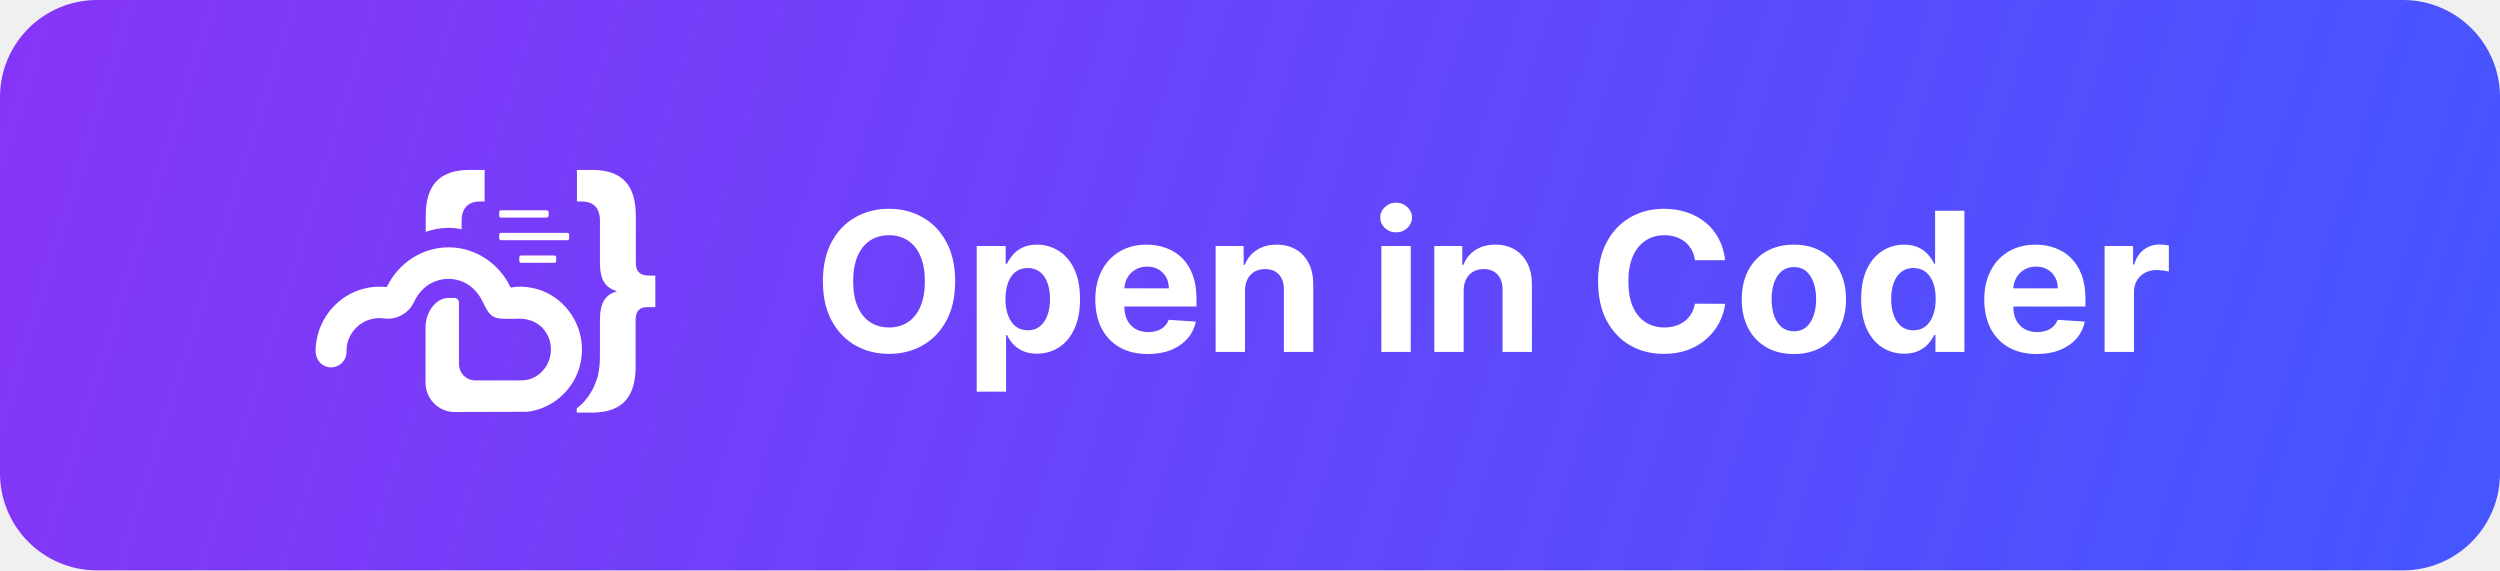
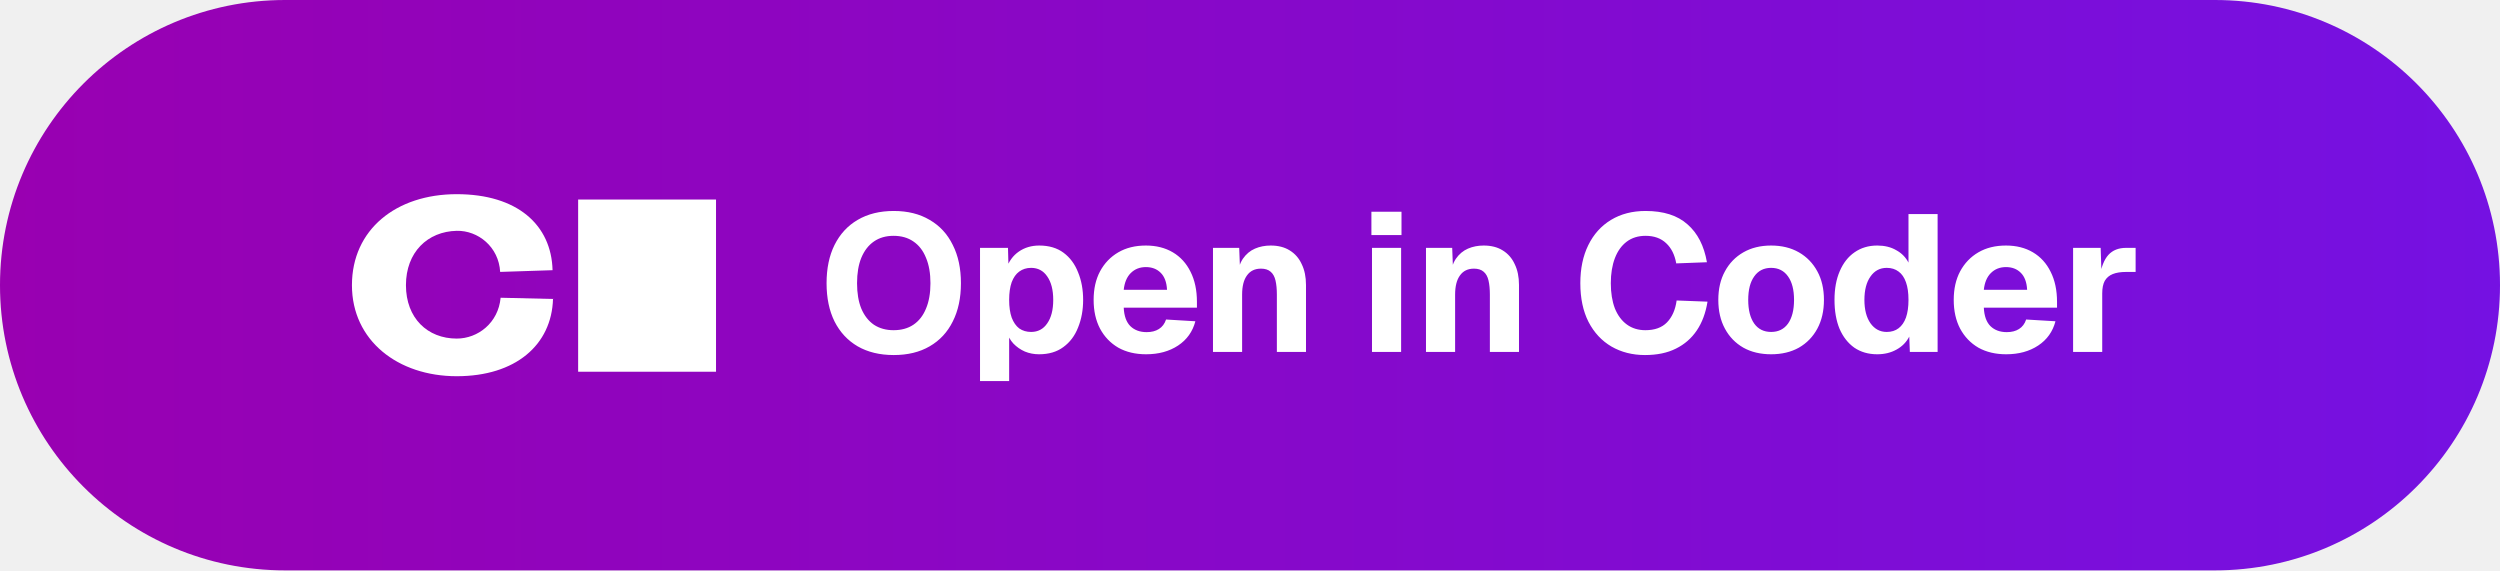
<svg xmlns="http://www.w3.org/2000/svg" width="206" height="47" viewBox="0 0 206 47" fill="none">
-   <rect width="206" height="47" rx="8" fill="url(#paint0_linear_2035_1022)" />
-   <path d="M78.704 23.182C78.704 24.451 78.464 25.53 77.983 26.421C77.506 27.311 76.854 27.991 76.028 28.46C75.206 28.926 74.282 29.159 73.256 29.159C72.222 29.159 71.294 28.924 70.472 28.454C69.65 27.985 69 27.305 68.523 26.415C68.046 25.525 67.807 24.447 67.807 23.182C67.807 21.913 68.046 20.833 68.523 19.943C69 19.053 69.65 18.375 70.472 17.909C71.294 17.439 72.222 17.204 73.256 17.204C74.282 17.204 75.206 17.439 76.028 17.909C76.854 18.375 77.506 19.053 77.983 19.943C78.464 20.833 78.704 21.913 78.704 23.182ZM76.21 23.182C76.21 22.36 76.087 21.667 75.841 21.102C75.599 20.538 75.256 20.11 74.812 19.818C74.369 19.526 73.85 19.381 73.256 19.381C72.661 19.381 72.142 19.526 71.699 19.818C71.256 20.11 70.911 20.538 70.665 21.102C70.422 21.667 70.301 22.36 70.301 23.182C70.301 24.004 70.422 24.697 70.665 25.261C70.911 25.826 71.256 26.254 71.699 26.546C72.142 26.837 72.661 26.983 73.256 26.983C73.85 26.983 74.369 26.837 74.812 26.546C75.256 26.254 75.599 25.826 75.841 25.261C76.087 24.697 76.21 24.004 76.21 23.182ZM80.481 32.273V20.273H82.868V21.739H82.976C83.082 21.504 83.235 21.265 83.436 21.023C83.641 20.776 83.906 20.572 84.231 20.409C84.561 20.242 84.97 20.159 85.459 20.159C86.095 20.159 86.682 20.326 87.22 20.659C87.758 20.989 88.188 21.487 88.51 22.153C88.832 22.816 88.993 23.648 88.993 24.648C88.993 25.621 88.836 26.443 88.521 27.114C88.211 27.78 87.787 28.286 87.249 28.631C86.715 28.972 86.116 29.142 85.453 29.142C84.983 29.142 84.584 29.064 84.254 28.909C83.928 28.754 83.662 28.559 83.453 28.324C83.245 28.085 83.086 27.845 82.976 27.602H82.902V32.273H80.481ZM82.851 24.636C82.851 25.155 82.923 25.608 83.067 25.994C83.211 26.381 83.419 26.682 83.692 26.898C83.965 27.11 84.296 27.216 84.686 27.216C85.08 27.216 85.413 27.108 85.686 26.892C85.959 26.672 86.165 26.369 86.305 25.983C86.449 25.593 86.521 25.144 86.521 24.636C86.521 24.133 86.451 23.689 86.311 23.307C86.171 22.924 85.965 22.625 85.692 22.409C85.419 22.193 85.084 22.085 84.686 22.085C84.292 22.085 83.959 22.189 83.686 22.398C83.417 22.606 83.211 22.901 83.067 23.284C82.923 23.667 82.851 24.117 82.851 24.636ZM94.584 29.171C93.686 29.171 92.913 28.989 92.266 28.625C91.622 28.258 91.126 27.739 90.777 27.068C90.428 26.394 90.254 25.597 90.254 24.676C90.254 23.778 90.428 22.991 90.777 22.312C91.126 21.634 91.616 21.106 92.249 20.727C92.885 20.349 93.631 20.159 94.487 20.159C95.063 20.159 95.599 20.252 96.095 20.438C96.595 20.619 97.031 20.894 97.402 21.261C97.777 21.629 98.069 22.091 98.277 22.648C98.485 23.201 98.59 23.849 98.59 24.591V25.256H91.22V23.756H96.311C96.311 23.407 96.235 23.099 96.084 22.829C95.932 22.561 95.722 22.35 95.453 22.199C95.188 22.044 94.879 21.966 94.527 21.966C94.16 21.966 93.834 22.051 93.55 22.222C93.269 22.388 93.05 22.614 92.891 22.898C92.731 23.178 92.65 23.491 92.646 23.835V25.261C92.646 25.693 92.726 26.066 92.885 26.381C93.048 26.695 93.277 26.938 93.572 27.108C93.868 27.278 94.218 27.364 94.624 27.364C94.892 27.364 95.139 27.326 95.362 27.25C95.586 27.174 95.777 27.061 95.936 26.909C96.095 26.758 96.216 26.572 96.3 26.352L98.538 26.5C98.425 27.038 98.192 27.508 97.84 27.909C97.491 28.307 97.04 28.617 96.487 28.841C95.938 29.061 95.303 29.171 94.584 29.171ZM102.589 23.954V29H100.169V20.273H102.476V21.812H102.578C102.771 21.305 103.095 20.903 103.55 20.608C104.004 20.309 104.555 20.159 105.203 20.159C105.809 20.159 106.338 20.292 106.788 20.557C107.239 20.822 107.589 21.201 107.839 21.693C108.089 22.182 108.214 22.765 108.214 23.443V29H105.794V23.875C105.798 23.341 105.661 22.924 105.385 22.625C105.108 22.322 104.728 22.171 104.243 22.171C103.917 22.171 103.629 22.241 103.379 22.381C103.133 22.521 102.94 22.725 102.8 22.994C102.663 23.259 102.593 23.579 102.589 23.954ZM113.825 29V20.273H116.246V29H113.825ZM115.041 19.148C114.681 19.148 114.373 19.028 114.115 18.79C113.861 18.547 113.734 18.258 113.734 17.921C113.734 17.587 113.861 17.301 114.115 17.062C114.373 16.82 114.681 16.699 115.041 16.699C115.401 16.699 115.708 16.82 115.962 17.062C116.219 17.301 116.348 17.587 116.348 17.921C116.348 18.258 116.219 18.547 115.962 18.79C115.708 19.028 115.401 19.148 115.041 19.148ZM120.605 23.954V29H118.185V20.273H120.491V21.812H120.594C120.787 21.305 121.111 20.903 121.565 20.608C122.02 20.309 122.571 20.159 123.219 20.159C123.825 20.159 124.353 20.292 124.804 20.557C125.255 20.822 125.605 21.201 125.855 21.693C126.105 22.182 126.23 22.765 126.23 23.443V29H123.81V23.875C123.813 23.341 123.677 22.924 123.401 22.625C123.124 22.322 122.743 22.171 122.259 22.171C121.933 22.171 121.645 22.241 121.395 22.381C121.149 22.521 120.955 22.725 120.815 22.994C120.679 23.259 120.609 23.579 120.605 23.954ZM142.153 21.438H139.665C139.619 21.116 139.527 20.829 139.386 20.579C139.246 20.326 139.066 20.11 138.847 19.932C138.627 19.754 138.373 19.617 138.085 19.523C137.801 19.428 137.492 19.381 137.159 19.381C136.557 19.381 136.032 19.53 135.585 19.829C135.138 20.125 134.792 20.557 134.545 21.125C134.299 21.689 134.176 22.375 134.176 23.182C134.176 24.011 134.299 24.708 134.545 25.273C134.795 25.837 135.144 26.263 135.591 26.551C136.038 26.839 136.555 26.983 137.142 26.983C137.472 26.983 137.777 26.939 138.057 26.852C138.341 26.765 138.593 26.638 138.812 26.472C139.032 26.301 139.214 26.095 139.358 25.852C139.506 25.61 139.608 25.333 139.665 25.023L142.153 25.034C142.089 25.568 141.928 26.083 141.67 26.579C141.417 27.072 141.074 27.513 140.642 27.903C140.214 28.29 139.703 28.597 139.108 28.824C138.517 29.047 137.848 29.159 137.102 29.159C136.064 29.159 135.136 28.924 134.318 28.454C133.504 27.985 132.86 27.305 132.386 26.415C131.917 25.525 131.682 24.447 131.682 23.182C131.682 21.913 131.92 20.833 132.398 19.943C132.875 19.053 133.523 18.375 134.341 17.909C135.159 17.439 136.08 17.204 137.102 17.204C137.777 17.204 138.402 17.299 138.977 17.489C139.557 17.678 140.07 17.954 140.517 18.318C140.964 18.678 141.328 19.119 141.608 19.642C141.892 20.165 142.074 20.763 142.153 21.438ZM147.815 29.171C146.933 29.171 146.17 28.983 145.526 28.608C144.885 28.229 144.391 27.703 144.043 27.028C143.694 26.35 143.52 25.564 143.52 24.671C143.52 23.769 143.694 22.981 144.043 22.307C144.391 21.629 144.885 21.102 145.526 20.727C146.17 20.349 146.933 20.159 147.815 20.159C148.698 20.159 149.459 20.349 150.099 20.727C150.743 21.102 151.24 21.629 151.588 22.307C151.937 22.981 152.111 23.769 152.111 24.671C152.111 25.564 151.937 26.35 151.588 27.028C151.24 27.703 150.743 28.229 150.099 28.608C149.459 28.983 148.698 29.171 147.815 29.171ZM147.827 27.296C148.228 27.296 148.563 27.182 148.832 26.954C149.101 26.724 149.304 26.409 149.44 26.011C149.58 25.614 149.651 25.161 149.651 24.653C149.651 24.146 149.58 23.693 149.44 23.296C149.304 22.898 149.101 22.583 148.832 22.352C148.563 22.121 148.228 22.006 147.827 22.006C147.421 22.006 147.08 22.121 146.804 22.352C146.531 22.583 146.325 22.898 146.185 23.296C146.048 23.693 145.98 24.146 145.98 24.653C145.98 25.161 146.048 25.614 146.185 26.011C146.325 26.409 146.531 26.724 146.804 26.954C147.08 27.182 147.421 27.296 147.827 27.296ZM156.901 29.142C156.238 29.142 155.637 28.972 155.099 28.631C154.565 28.286 154.141 27.78 153.827 27.114C153.516 26.443 153.361 25.621 153.361 24.648C153.361 23.648 153.522 22.816 153.844 22.153C154.166 21.487 154.594 20.989 155.128 20.659C155.666 20.326 156.255 20.159 156.895 20.159C157.384 20.159 157.791 20.242 158.116 20.409C158.446 20.572 158.711 20.776 158.912 21.023C159.116 21.265 159.272 21.504 159.378 21.739H159.452V17.364H161.866V29H159.48V27.602H159.378C159.264 27.845 159.103 28.085 158.895 28.324C158.69 28.559 158.423 28.754 158.094 28.909C157.768 29.064 157.37 29.142 156.901 29.142ZM157.668 27.216C158.058 27.216 158.387 27.11 158.656 26.898C158.929 26.682 159.137 26.381 159.281 25.994C159.429 25.608 159.503 25.155 159.503 24.636C159.503 24.117 159.431 23.667 159.287 23.284C159.143 22.901 158.935 22.606 158.662 22.398C158.389 22.189 158.058 22.085 157.668 22.085C157.27 22.085 156.935 22.193 156.662 22.409C156.389 22.625 156.183 22.924 156.043 23.307C155.902 23.689 155.832 24.133 155.832 24.636C155.832 25.144 155.902 25.593 156.043 25.983C156.187 26.369 156.393 26.672 156.662 26.892C156.935 27.108 157.27 27.216 157.668 27.216ZM167.834 29.171C166.936 29.171 166.163 28.989 165.516 28.625C164.872 28.258 164.375 27.739 164.027 27.068C163.679 26.394 163.504 25.597 163.504 24.676C163.504 23.778 163.679 22.991 164.027 22.312C164.375 21.634 164.866 21.106 165.499 20.727C166.135 20.349 166.881 20.159 167.737 20.159C168.313 20.159 168.849 20.252 169.345 20.438C169.845 20.619 170.281 20.894 170.652 21.261C171.027 21.629 171.319 22.091 171.527 22.648C171.735 23.201 171.839 23.849 171.839 24.591V25.256H164.47V23.756H169.561C169.561 23.407 169.485 23.099 169.334 22.829C169.182 22.561 168.972 22.35 168.703 22.199C168.438 22.044 168.129 21.966 167.777 21.966C167.41 21.966 167.084 22.051 166.8 22.222C166.519 22.388 166.3 22.614 166.141 22.898C165.982 23.178 165.9 23.491 165.896 23.835V25.261C165.896 25.693 165.976 26.066 166.135 26.381C166.298 26.695 166.527 26.938 166.822 27.108C167.118 27.278 167.468 27.364 167.874 27.364C168.143 27.364 168.389 27.326 168.612 27.25C168.836 27.174 169.027 27.061 169.186 26.909C169.345 26.758 169.466 26.572 169.55 26.352L171.788 26.5C171.675 27.038 171.442 27.508 171.089 27.909C170.741 28.307 170.29 28.617 169.737 28.841C169.188 29.061 168.554 29.171 167.834 29.171ZM173.419 29V20.273H175.766V21.796H175.857C176.016 21.254 176.283 20.845 176.658 20.568C177.033 20.288 177.464 20.148 177.953 20.148C178.074 20.148 178.205 20.155 178.345 20.171C178.485 20.186 178.608 20.206 178.714 20.233V22.381C178.601 22.347 178.444 22.316 178.243 22.29C178.042 22.263 177.858 22.25 177.692 22.25C177.336 22.25 177.018 22.328 176.737 22.483C176.461 22.634 176.241 22.847 176.078 23.119C175.919 23.392 175.839 23.706 175.839 24.062V29H173.419Z" fill="white" />
-   <path d="M53.324 22.69C52.766 22.69 52.394 22.362 52.394 21.69V17.828C52.394 15.362 51.379 14 48.758 14H47.541V16.603H47.913C48.944 16.603 49.435 17.172 49.435 18.19V21.604C49.435 23.086 49.874 23.69 50.838 24C49.874 24.293 49.435 24.914 49.435 26.396C49.435 27.241 49.435 28.086 49.435 28.931C49.435 29.638 49.435 30.328 49.249 31.035C49.063 31.69 48.758 32.31 48.336 32.845C48.099 33.155 47.828 33.414 47.524 33.655V34H48.741C51.362 34 52.377 32.638 52.377 30.172V26.31C52.377 25.621 52.732 25.31 53.307 25.31H54V22.707H53.324V22.69Z" fill="white" />
-   <path d="M45.039 17.932H41.285C41.2 17.932 41.133 17.863 41.133 17.776V17.483C41.133 17.397 41.2 17.328 41.285 17.328H45.056C45.14 17.328 45.208 17.397 45.208 17.483V17.776C45.208 17.863 45.123 17.932 45.039 17.932Z" fill="white" />
-   <path d="M45.681 21.656H42.942C42.857 21.656 42.79 21.587 42.79 21.5V21.207C42.79 21.121 42.857 21.052 42.942 21.052H45.681C45.766 21.052 45.833 21.121 45.833 21.207V21.5C45.833 21.569 45.766 21.656 45.681 21.656Z" fill="white" />
-   <path d="M46.763 19.794H41.285C41.2 19.794 41.133 19.725 41.133 19.639V19.345C41.133 19.259 41.2 19.19 41.285 19.19H46.746C46.831 19.19 46.899 19.259 46.899 19.345V19.639C46.899 19.707 46.848 19.794 46.763 19.794Z" fill="white" />
-   <path d="M36.939 18.776C37.311 18.776 37.683 18.81 38.038 18.897V18.19C38.038 17.19 38.546 16.603 39.56 16.603H39.932V14H38.715C36.094 14 35.079 15.362 35.079 17.828V19.103C35.671 18.897 36.297 18.776 36.939 18.776Z" fill="white" />
-   <path d="M47.914 28.155C47.643 25.965 45.986 24.137 43.855 23.724C43.264 23.603 42.672 23.586 42.097 23.689C42.08 23.689 42.08 23.672 42.063 23.672C41.133 21.689 39.138 20.379 36.974 20.379C34.809 20.379 32.831 21.655 31.884 23.637C31.867 23.637 31.867 23.655 31.85 23.655C31.242 23.586 30.633 23.62 30.024 23.776C27.928 24.293 26.338 26.086 26.051 28.258C26.017 28.482 26 28.706 26 28.913C26 29.569 26.44 30.172 27.082 30.258C27.877 30.379 28.57 29.758 28.553 28.965C28.553 28.844 28.553 28.706 28.57 28.586C28.705 27.482 29.534 26.551 30.616 26.293C30.954 26.206 31.292 26.189 31.614 26.241C32.645 26.379 33.66 25.844 34.099 24.913C34.42 24.224 34.928 23.62 35.604 23.293C36.348 22.931 37.194 22.879 37.971 23.155C38.783 23.448 39.392 24.069 39.764 24.844C40.153 25.603 40.339 26.137 41.167 26.241C41.505 26.293 42.452 26.276 42.807 26.258C43.5 26.258 44.194 26.5 44.684 27C45.005 27.344 45.242 27.776 45.343 28.258C45.496 29.034 45.31 29.81 44.853 30.396C44.532 30.81 44.092 31.12 43.602 31.258C43.365 31.327 43.128 31.344 42.892 31.344C42.756 31.344 42.57 31.344 42.351 31.344C41.674 31.344 40.237 31.344 39.155 31.344C38.411 31.344 37.819 30.741 37.819 29.982V24.931C37.819 24.724 37.65 24.551 37.447 24.551H36.923C35.892 24.569 35.063 25.741 35.063 26.982C35.063 28.224 35.063 31.517 35.063 31.517C35.063 32.862 36.128 33.948 37.447 33.948C37.447 33.948 43.314 33.931 43.399 33.931C44.752 33.793 46.003 33.086 46.848 32C47.694 30.948 48.083 29.569 47.914 28.155Z" fill="white" />
+   <rect width="206" height="47" rx="23.5" fill="url(#paint0_linear_284_47)" />
+   <path d="M37.635 16C42.633 16 45.436 18.534 45.531 22.264L41.213 22.405C41.1 20.338 39.386 18.98 37.635 19.02C35.23 19.071 33.45 20.784 33.45 23.5C33.45 26.216 35.23 27.899 37.635 27.899C39.386 27.899 41.062 26.601 41.251 24.534L45.568 24.635C45.455 28.426 42.482 31 37.635 31C32.787 31 29 28.061 29 23.5C29 18.919 32.636 16 37.635 16ZM59 16.443V30.633H47.639V16.443H59Z" fill="white" />
+   <path d="M73.645 29.256C72.493 29.256 71.501 29.016 70.669 28.536C69.847 28.056 69.213 27.373 68.765 26.488C68.327 25.603 68.109 24.552 68.109 23.336C68.109 22.12 68.327 21.069 68.765 20.184C69.213 19.288 69.847 18.6 70.669 18.12C71.501 17.629 72.493 17.384 73.645 17.384C74.797 17.384 75.783 17.629 76.605 18.12C77.437 18.6 78.071 19.288 78.509 20.184C78.957 21.069 79.181 22.12 79.181 23.336C79.181 24.552 78.957 25.603 78.509 26.488C78.071 27.373 77.437 28.056 76.605 28.536C75.783 29.016 74.797 29.256 73.645 29.256ZM73.629 27.208C74.269 27.208 74.813 27.059 75.261 26.76C75.719 26.451 76.066 26.008 76.301 25.432C76.546 24.856 76.669 24.157 76.669 23.336C76.669 22.515 76.546 21.816 76.301 21.24C76.066 20.653 75.719 20.205 75.261 19.896C74.813 19.587 74.269 19.432 73.629 19.432C72.999 19.432 72.461 19.587 72.013 19.896C71.565 20.205 71.218 20.653 70.973 21.24C70.738 21.816 70.621 22.515 70.621 23.336C70.621 24.157 70.738 24.856 70.973 25.432C71.218 26.008 71.565 26.451 72.013 26.76C72.471 27.059 73.01 27.208 73.629 27.208ZM80.754 31.4V20.424H83.058L83.106 22.232L82.914 22.152C83.128 21.533 83.474 21.059 83.954 20.728C84.434 20.397 84.994 20.232 85.634 20.232C86.434 20.232 87.101 20.429 87.634 20.824C88.168 21.219 88.568 21.757 88.834 22.44C89.112 23.112 89.25 23.869 89.25 24.712C89.25 25.544 89.112 26.301 88.834 26.984C88.568 27.667 88.162 28.205 87.618 28.6C87.085 28.995 86.418 29.192 85.618 29.192C85.202 29.192 84.813 29.117 84.45 28.968C84.088 28.808 83.773 28.589 83.506 28.312C83.25 28.035 83.064 27.704 82.946 27.32L83.154 27.192V31.4H80.754ZM84.962 27.352C85.528 27.352 85.97 27.117 86.29 26.648C86.621 26.179 86.786 25.533 86.786 24.712C86.786 23.891 86.621 23.245 86.29 22.776C85.97 22.307 85.528 22.072 84.962 22.072C84.589 22.072 84.264 22.173 83.986 22.376C83.72 22.568 83.512 22.861 83.362 23.256C83.224 23.651 83.154 24.136 83.154 24.712C83.154 25.288 83.224 25.773 83.362 26.168C83.512 26.563 83.72 26.861 83.986 27.064C84.264 27.256 84.589 27.352 84.962 27.352ZM94.435 29.192C93.56 29.192 92.797 29.011 92.147 28.648C91.507 28.275 91.005 27.752 90.643 27.08C90.291 26.408 90.115 25.619 90.115 24.712C90.115 23.805 90.291 23.021 90.643 22.36C91.005 21.688 91.507 21.165 92.147 20.792C92.787 20.419 93.544 20.232 94.419 20.232C95.272 20.232 96.013 20.419 96.643 20.792C97.272 21.165 97.757 21.699 98.099 22.392C98.451 23.085 98.627 23.912 98.627 24.872V25.352H92.595C92.627 26.035 92.808 26.541 93.139 26.872C93.48 27.203 93.928 27.368 94.483 27.368C94.888 27.368 95.224 27.283 95.491 27.112C95.768 26.941 95.966 26.68 96.083 26.328L98.499 26.472C98.275 27.325 97.8 27.992 97.075 28.472C96.35 28.952 95.469 29.192 94.435 29.192ZM92.595 23.88H96.163C96.131 23.251 95.955 22.781 95.635 22.472C95.326 22.163 94.92 22.008 94.419 22.008C93.918 22.008 93.501 22.173 93.171 22.504C92.851 22.824 92.659 23.283 92.595 23.88ZM99.95 29V20.424H102.11L102.206 22.936L101.902 22.856C101.987 22.216 102.158 21.704 102.414 21.32C102.681 20.936 103.011 20.659 103.406 20.488C103.801 20.317 104.233 20.232 104.702 20.232C105.321 20.232 105.843 20.365 106.27 20.632C106.707 20.899 107.038 21.277 107.262 21.768C107.497 22.248 107.614 22.819 107.614 23.48V29H105.214V24.28C105.214 23.821 105.177 23.432 105.102 23.112C105.027 22.792 104.894 22.552 104.702 22.392C104.51 22.221 104.243 22.136 103.902 22.136C103.401 22.136 103.017 22.323 102.75 22.696C102.483 23.059 102.35 23.587 102.35 24.28V29H99.95ZM113.052 29V20.424H115.452V29H113.052ZM113.004 19.368V17.448H115.484V19.368H113.004ZM117.501 29V20.424H119.661L119.757 22.936L119.453 22.856C119.539 22.216 119.709 21.704 119.965 21.32C120.232 20.936 120.563 20.659 120.957 20.488C121.352 20.317 121.784 20.232 122.253 20.232C122.872 20.232 123.395 20.365 123.821 20.632C124.259 20.899 124.589 21.277 124.813 21.768C125.048 22.248 125.165 22.819 125.165 23.48V29H122.765V24.28C122.765 23.821 122.728 23.432 122.653 23.112C122.579 22.792 122.445 22.552 122.253 22.392C122.061 22.221 121.795 22.136 121.453 22.136C120.952 22.136 120.568 22.323 120.301 22.696C120.035 23.059 119.901 23.587 119.901 24.28V29H117.501ZM135.547 29.256C134.513 29.256 133.59 29.021 132.779 28.552C131.979 28.083 131.35 27.405 130.891 26.52C130.443 25.635 130.219 24.573 130.219 23.336C130.219 22.131 130.438 21.085 130.875 20.2C131.313 19.304 131.937 18.611 132.747 18.12C133.558 17.629 134.507 17.384 135.595 17.384C137.078 17.384 138.23 17.752 139.051 18.488C139.883 19.213 140.417 20.253 140.651 21.608L138.123 21.704C137.995 20.989 137.718 20.435 137.291 20.04C136.865 19.635 136.299 19.432 135.595 19.432C134.987 19.432 134.47 19.592 134.043 19.912C133.617 20.232 133.291 20.685 133.067 21.272C132.843 21.859 132.731 22.547 132.731 23.336C132.731 24.136 132.843 24.829 133.067 25.416C133.302 25.992 133.633 26.435 134.059 26.744C134.486 27.053 134.993 27.208 135.579 27.208C136.347 27.208 136.939 26.995 137.355 26.568C137.782 26.131 138.049 25.528 138.155 24.76L140.699 24.856C140.55 25.784 140.257 26.573 139.819 27.224C139.382 27.875 138.806 28.376 138.091 28.728C137.387 29.08 136.539 29.256 135.547 29.256ZM145.941 29.192C145.066 29.192 144.303 29.011 143.653 28.648C143.002 28.275 142.495 27.752 142.133 27.08C141.77 26.408 141.589 25.619 141.589 24.712C141.589 23.805 141.77 23.021 142.133 22.36C142.495 21.688 143.002 21.165 143.653 20.792C144.303 20.419 145.066 20.232 145.941 20.232C146.815 20.232 147.578 20.419 148.229 20.792C148.879 21.165 149.386 21.688 149.749 22.36C150.111 23.021 150.293 23.805 150.293 24.712C150.293 25.619 150.111 26.408 149.749 27.08C149.386 27.752 148.879 28.275 148.229 28.648C147.578 29.011 146.815 29.192 145.941 29.192ZM145.941 27.352C146.538 27.352 147.002 27.123 147.333 26.664C147.663 26.195 147.829 25.544 147.829 24.712C147.829 23.88 147.663 23.235 147.333 22.776C147.002 22.307 146.538 22.072 145.941 22.072C145.343 22.072 144.879 22.307 144.549 22.776C144.218 23.235 144.053 23.88 144.053 24.712C144.053 25.544 144.218 26.195 144.549 26.664C144.879 27.123 145.343 27.352 145.941 27.352ZM154.683 29.192C153.958 29.192 153.328 29.011 152.795 28.648C152.272 28.275 151.867 27.757 151.579 27.096C151.302 26.424 151.163 25.629 151.163 24.712C151.163 23.795 151.307 23.005 151.595 22.344C151.883 21.672 152.288 21.155 152.811 20.792C153.344 20.419 153.968 20.232 154.683 20.232C155.291 20.232 155.814 20.36 156.251 20.616C156.699 20.861 157.035 21.203 157.259 21.64V17.64H159.659V29H157.371L157.323 27.736C157.088 28.195 156.736 28.552 156.267 28.808C155.808 29.064 155.28 29.192 154.683 29.192ZM155.467 27.352C155.851 27.352 156.176 27.251 156.443 27.048C156.71 26.845 156.912 26.552 157.051 26.168C157.19 25.773 157.259 25.288 157.259 24.712C157.259 24.125 157.19 23.64 157.051 23.256C156.912 22.861 156.71 22.568 156.443 22.376C156.176 22.173 155.851 22.072 155.467 22.072C154.902 22.072 154.454 22.312 154.123 22.792C153.792 23.261 153.627 23.901 153.627 24.712C153.627 25.512 153.792 26.152 154.123 26.632C154.464 27.112 154.912 27.352 155.467 27.352ZM165.307 29.192C164.433 29.192 163.67 29.011 163.019 28.648C162.379 28.275 161.878 27.752 161.515 27.08C161.163 26.408 160.987 25.619 160.987 24.712C160.987 23.805 161.163 23.021 161.515 22.36C161.878 21.688 162.379 21.165 163.019 20.792C163.659 20.419 164.417 20.232 165.291 20.232C166.145 20.232 166.886 20.419 167.515 20.792C168.145 21.165 168.63 21.699 168.971 22.392C169.323 23.085 169.499 23.912 169.499 24.872V25.352H163.467C163.499 26.035 163.681 26.541 164.011 26.872C164.353 27.203 164.801 27.368 165.355 27.368C165.761 27.368 166.097 27.283 166.363 27.112C166.641 26.941 166.838 26.68 166.955 26.328L169.371 26.472C169.147 27.325 168.673 27.992 167.947 28.472C167.222 28.952 166.342 29.192 165.307 29.192ZM163.467 23.88H167.035C167.003 23.251 166.827 22.781 166.507 22.472C166.198 22.163 165.793 22.008 165.291 22.008C164.79 22.008 164.374 22.173 164.043 22.504C163.723 22.824 163.531 23.283 163.467 23.88ZM170.823 29V20.424H173.095L173.175 22.92L172.999 22.872C173.137 22.008 173.383 21.384 173.735 21C174.087 20.616 174.572 20.424 175.191 20.424H175.975V22.408H175.191C174.743 22.408 174.375 22.467 174.087 22.584C173.799 22.701 173.58 22.888 173.431 23.144C173.292 23.4 173.223 23.747 173.223 24.184V29H170.823Z" fill="white" />
  <defs>
-     <linearGradient id="paint0_linear_2035_1022" x1="0" y1="0" x2="203.68" y2="63.042" gradientUnits="userSpaceOnUse">
-       <stop stop-color="#8635F7" />
-       <stop offset="1" stop-color="#4356FF" />
+     <linearGradient id="paint0_linear_284_47" x1="0" y1="23.5" x2="206" y2="23.5" gradientUnits="userSpaceOnUse">
+       <stop stop-color="#9900B1" />
+       <stop offset="1" stop-color="#7511E2" />
    </linearGradient>
  </defs>
</svg>
